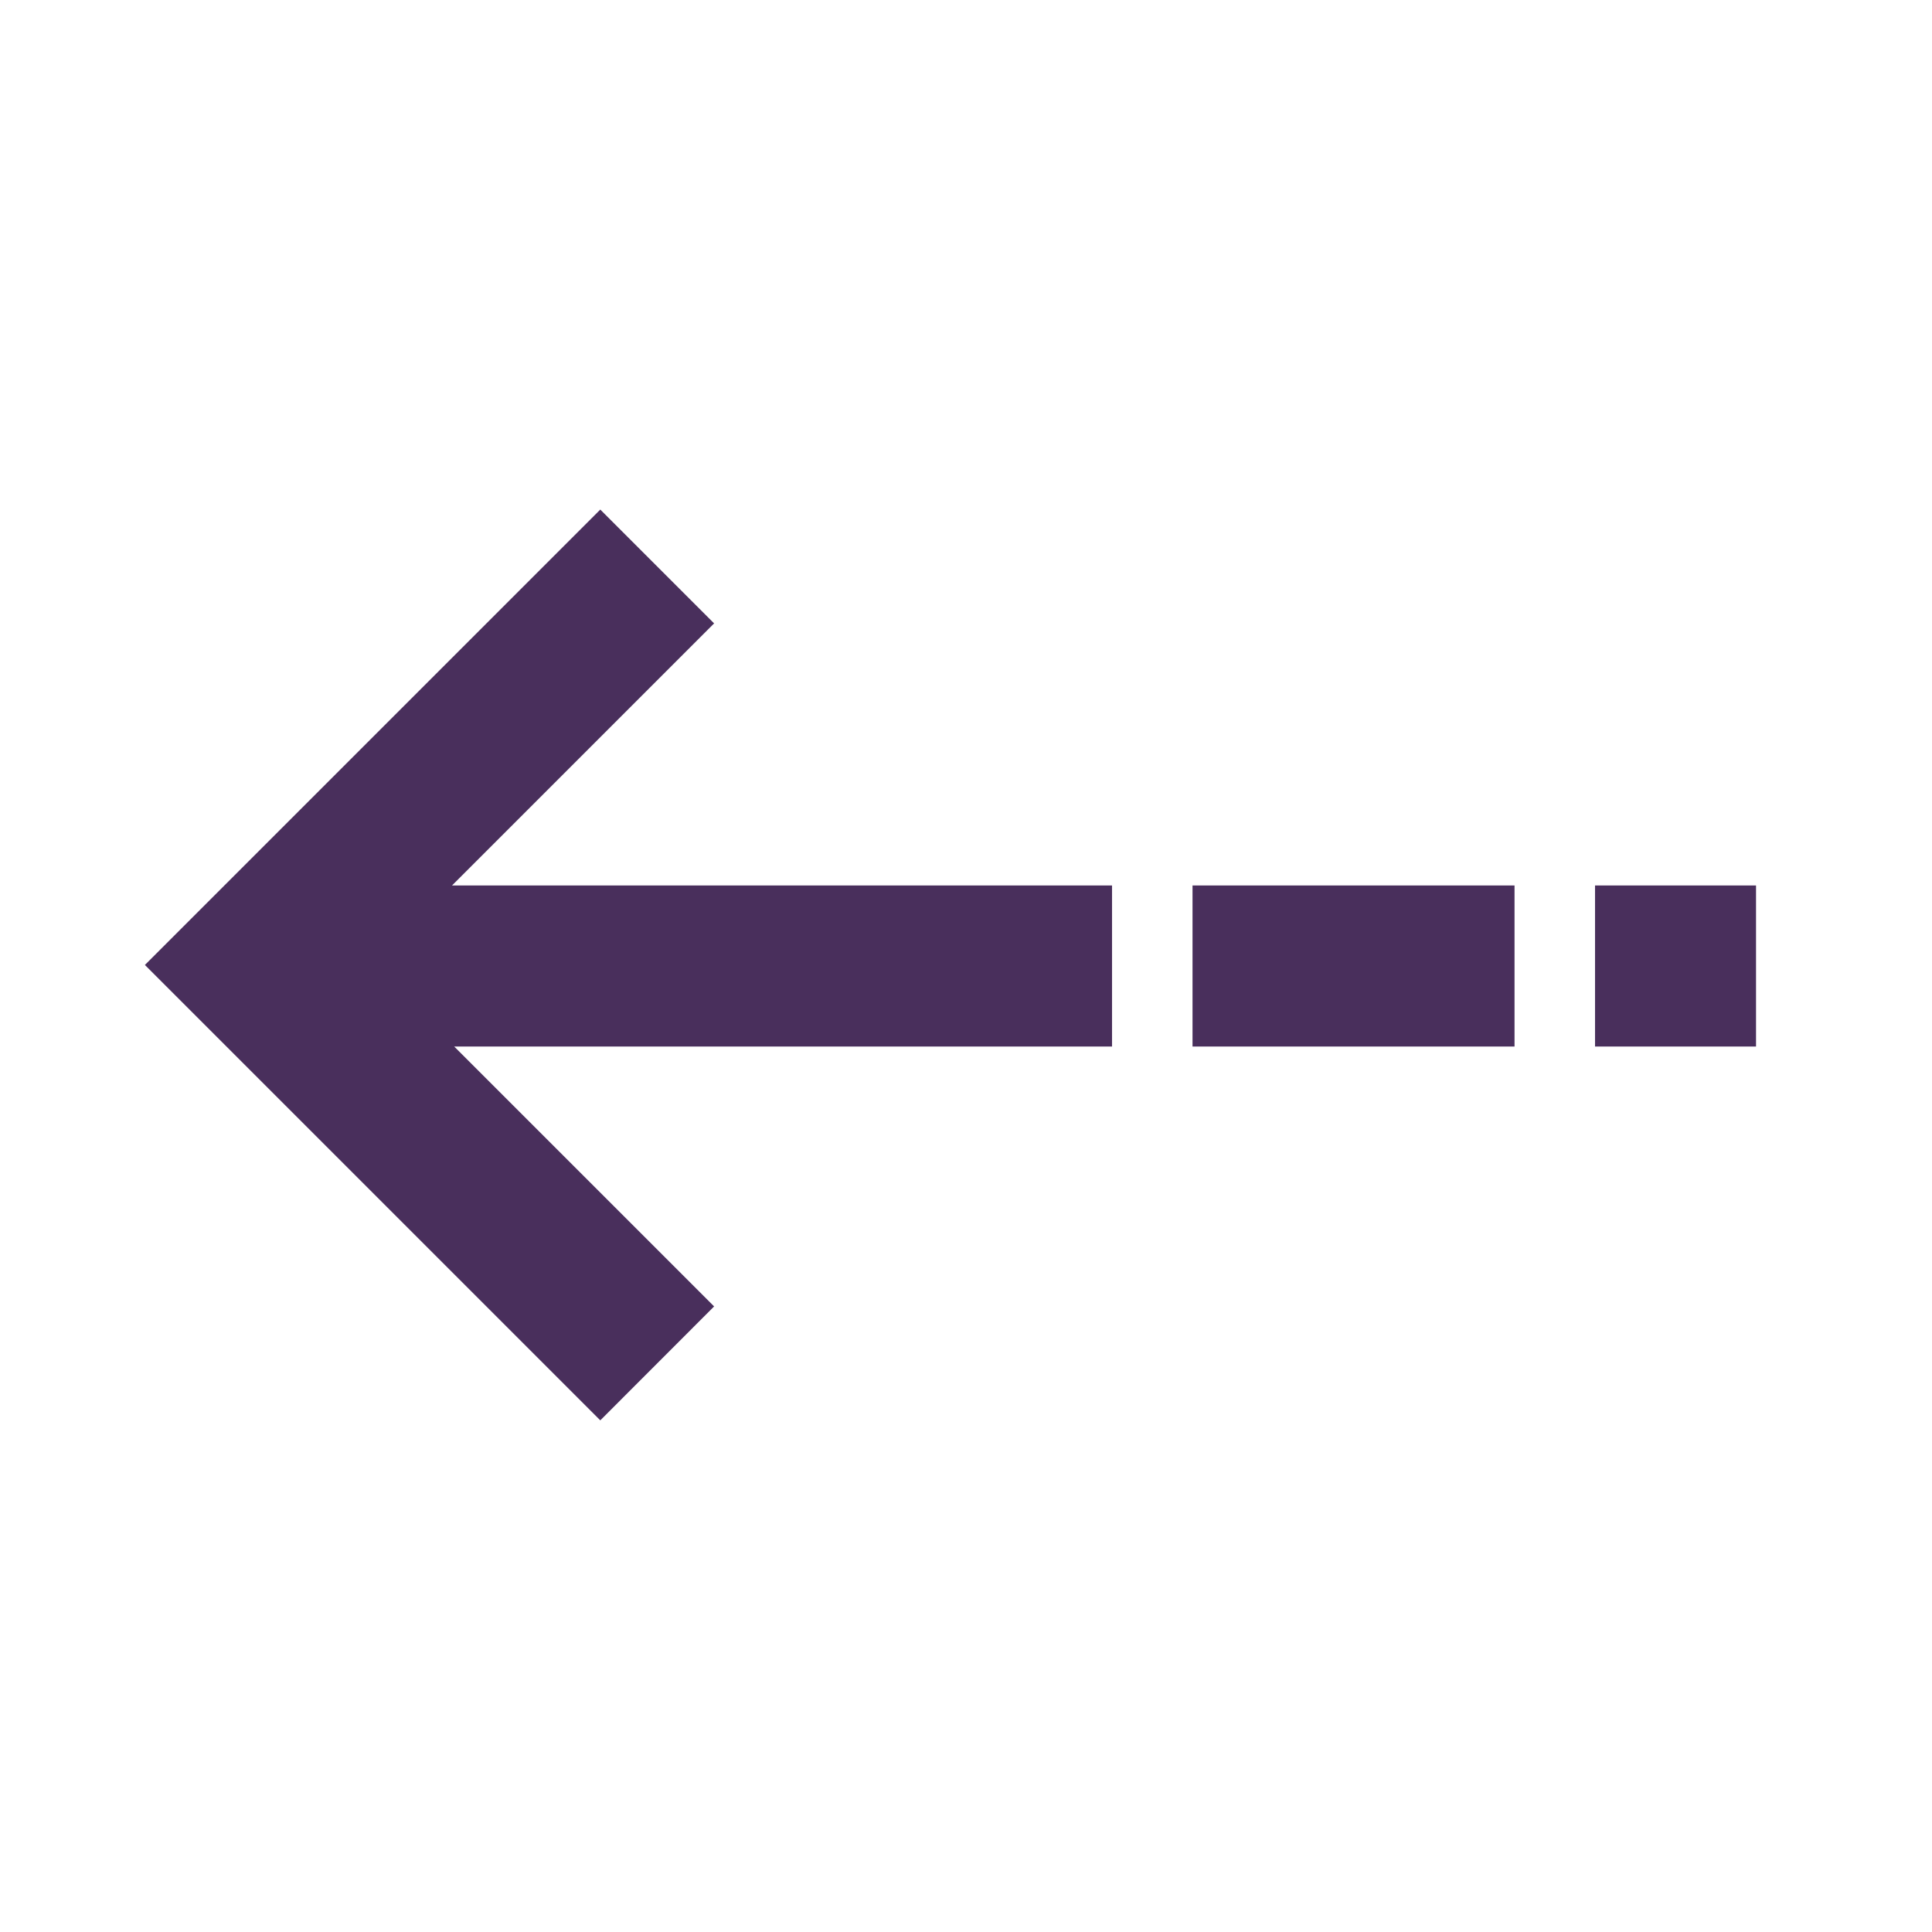
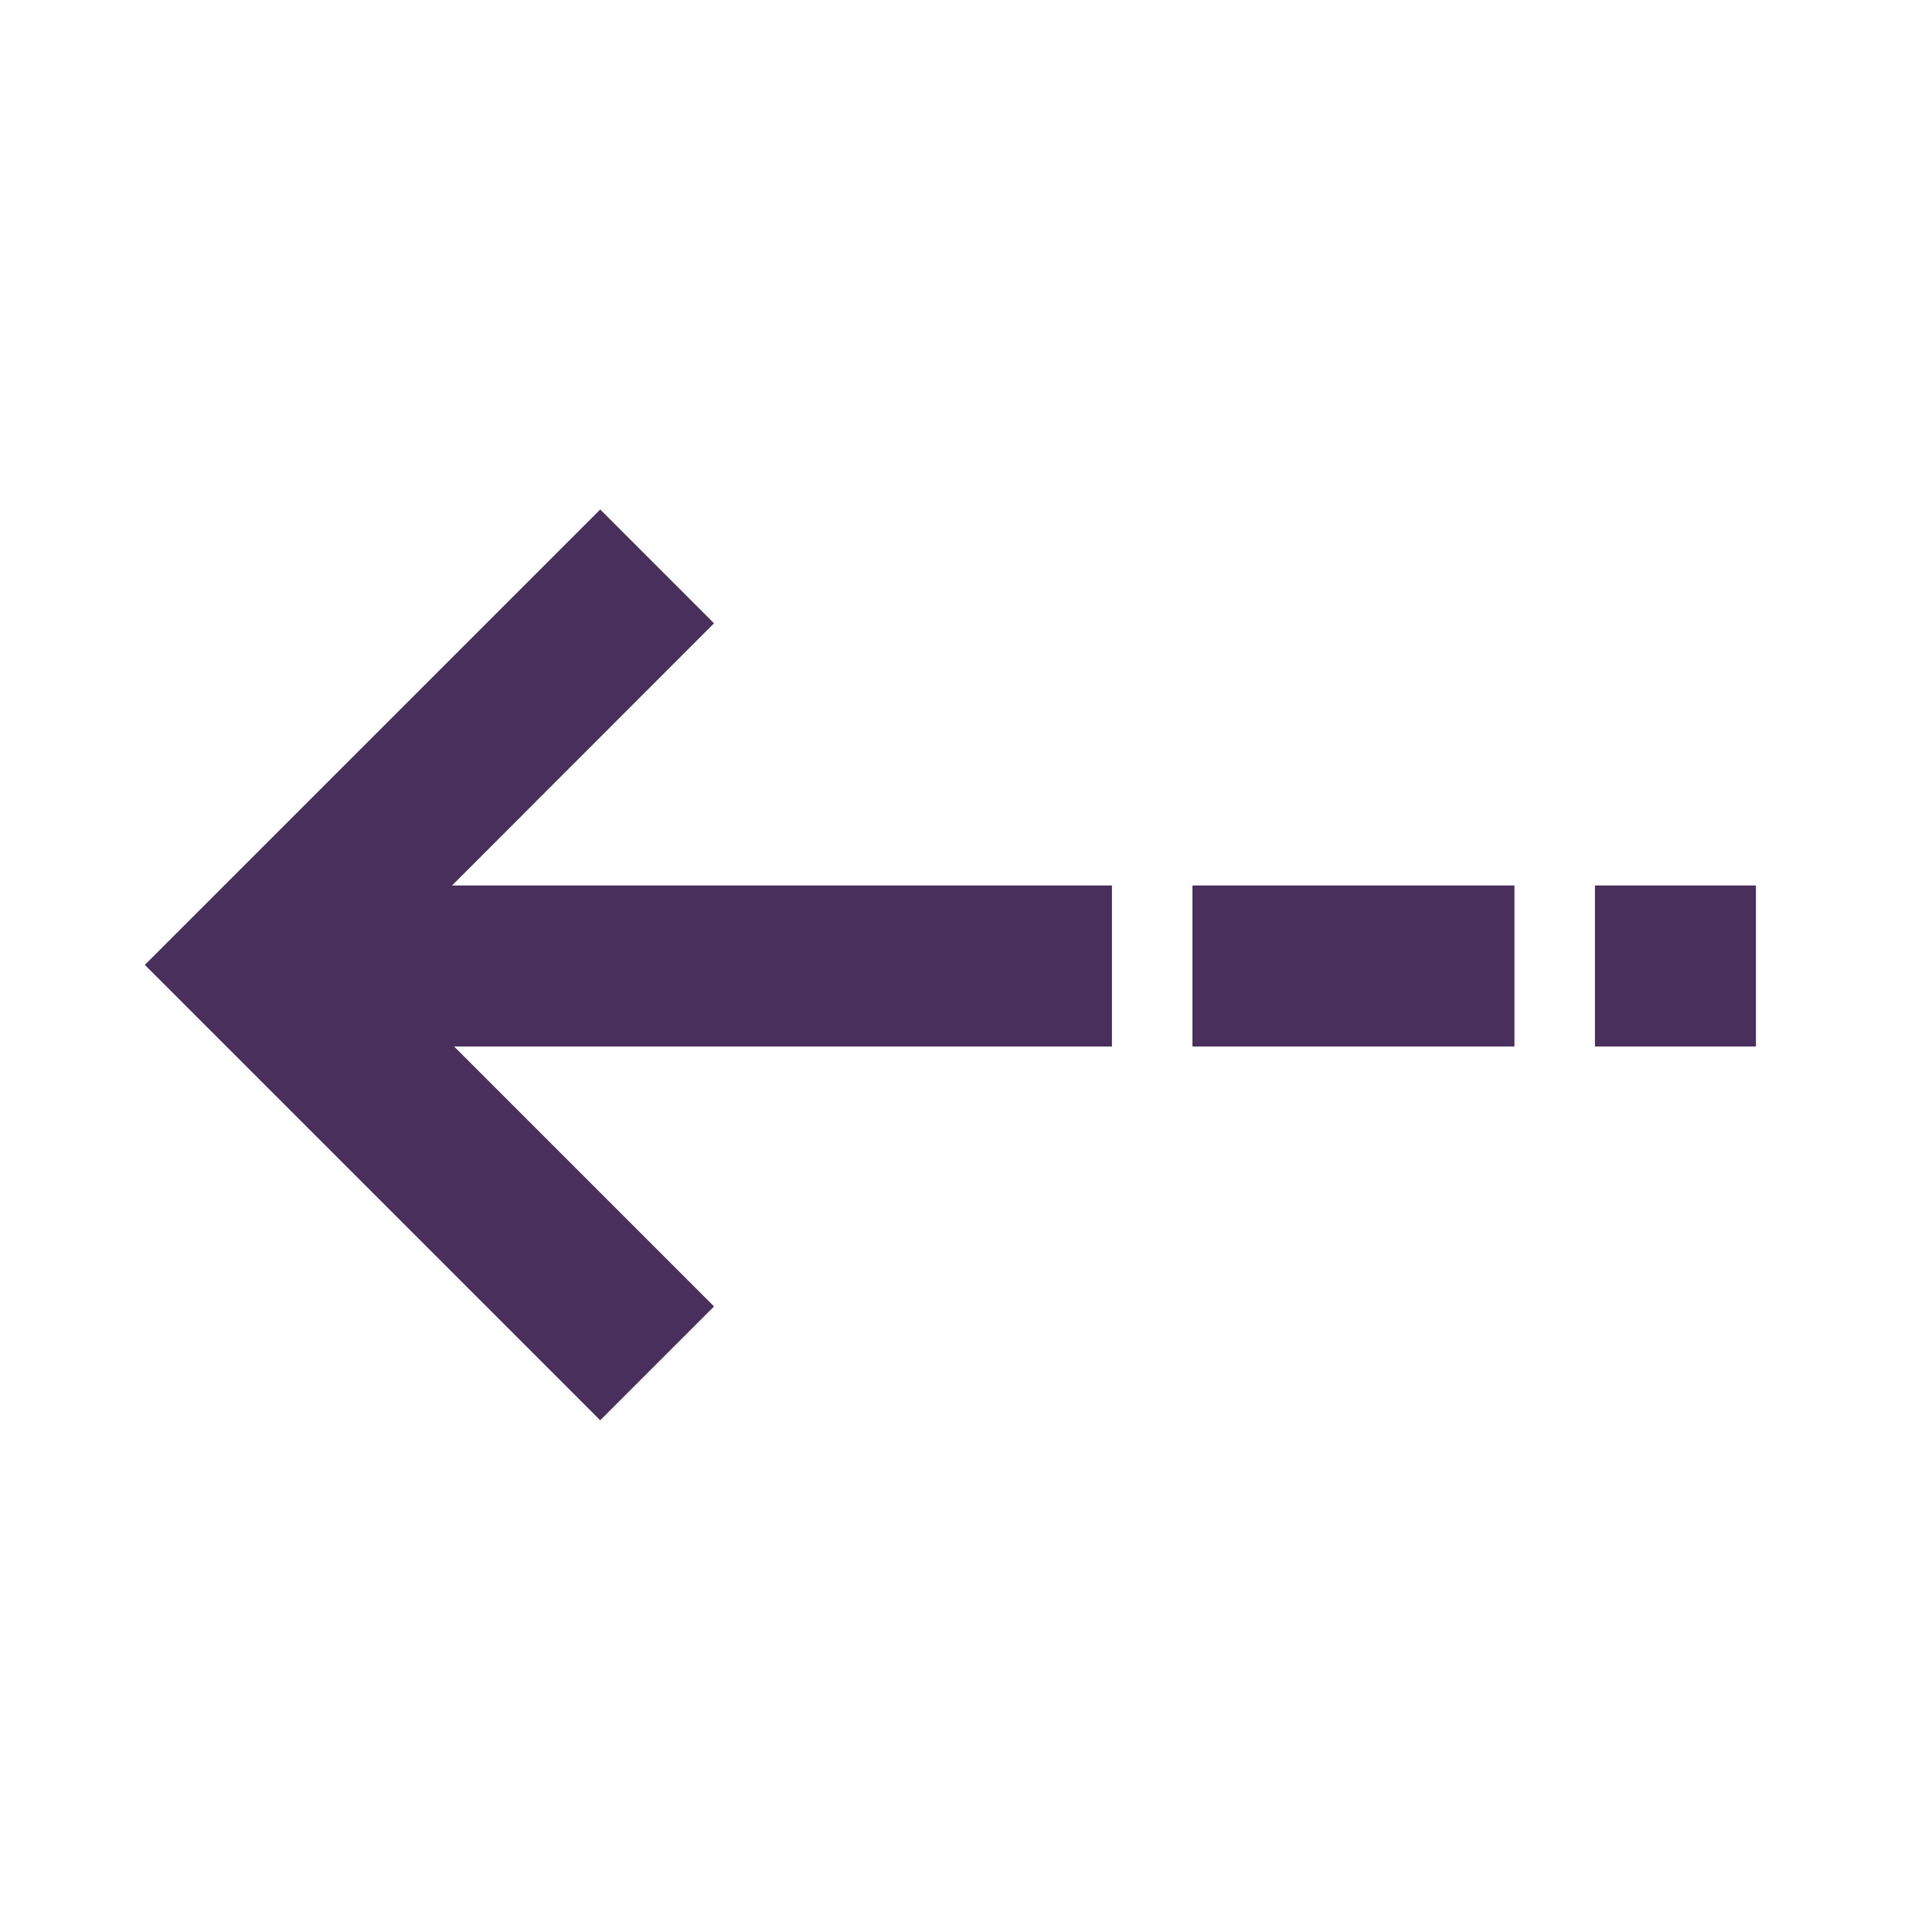
- <svg xmlns="http://www.w3.org/2000/svg" width="24" height="24" viewBox="0 0 24 24">
-   <path fill="#492F5C" fill-rule="evenodd" d="M5.615,11 L13.814,11 L13.814,13 L5.642,13 L8.871,16.229 L7.457,17.644 L1.8,11.987 L7.457,6.33 L8.871,7.744 L5.615,11 Z M21.814,11 L21.814,13 L19.814,13 L19.814,11 L21.814,11 Z M18.814,11 L18.814,13 L14.814,13 L14.814,11 L18.814,11 Z" />
+ <svg xmlns="http://www.w3.org/2000/svg" height="24" viewBox="0 0 24 24" width="24">
+   <path d="m5.615 11h8.198v2h-8.172l3.229 3.229-1.414 1.414-5.657-5.657 5.657-5.657 1.414 1.414zm16.198 0v2h-2v-2zm-3 0v2h-4v-2z" fill="#492f5c" fill-rule="evenodd" />
</svg>
